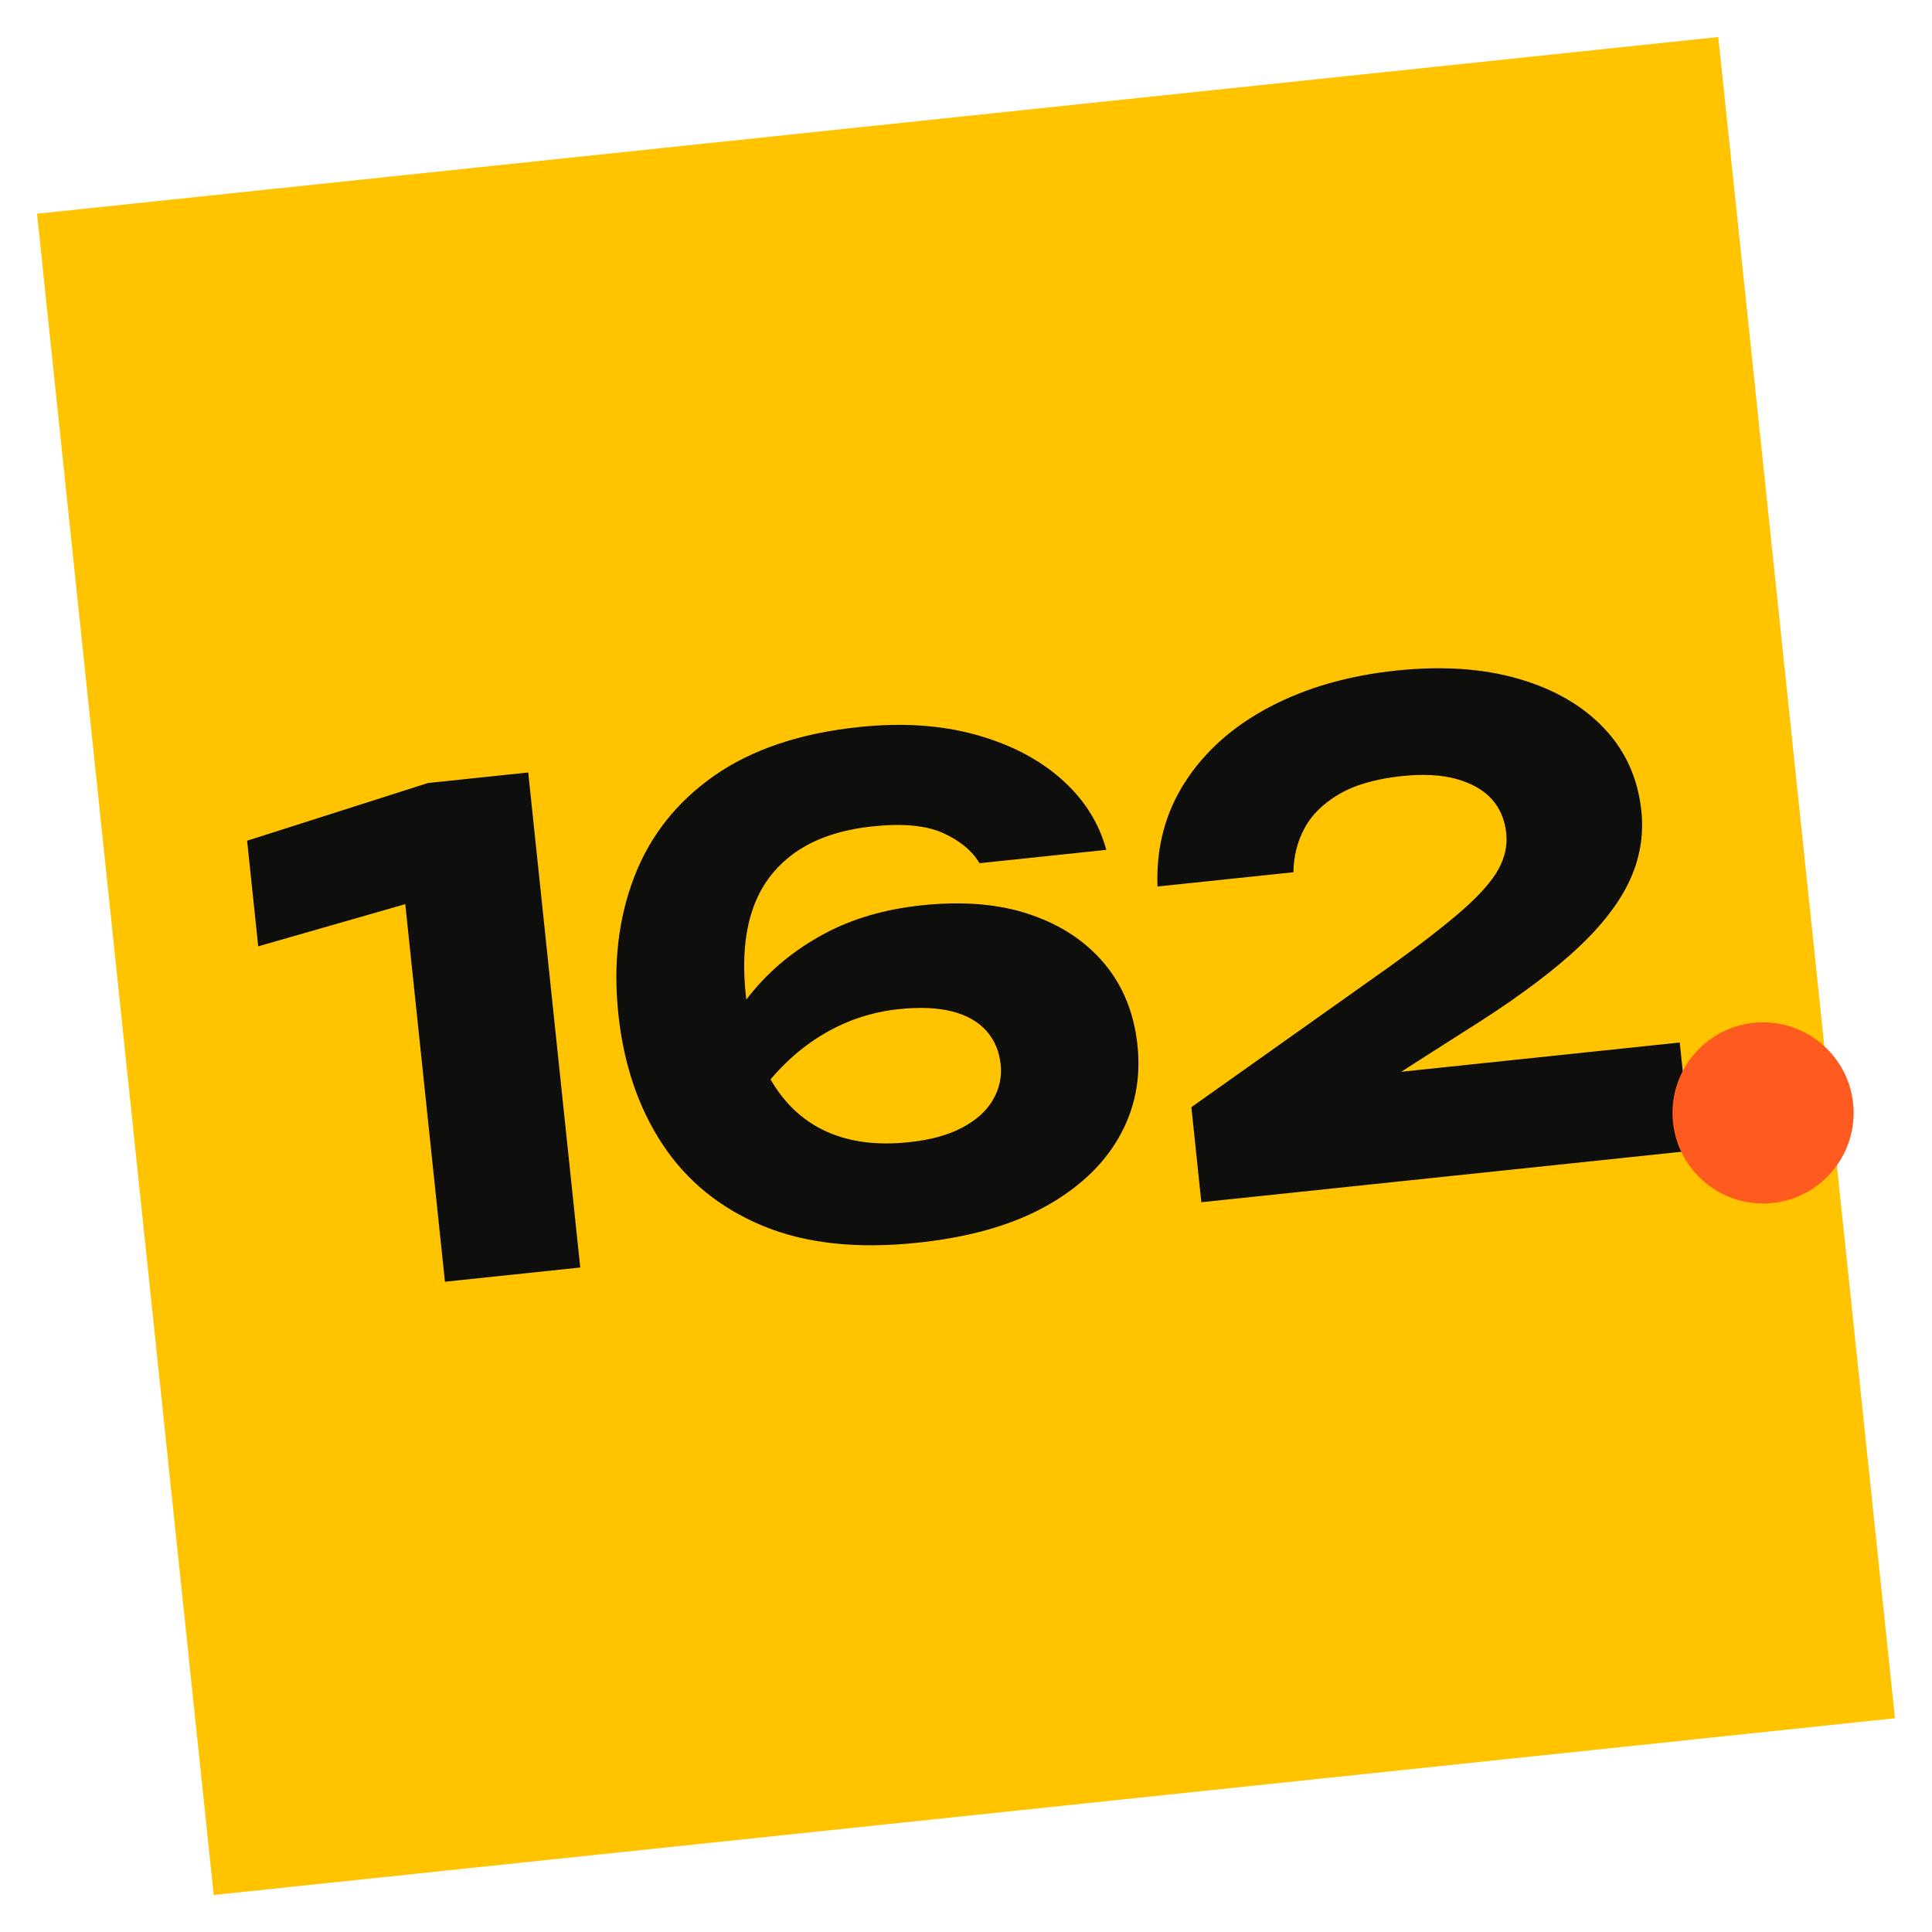
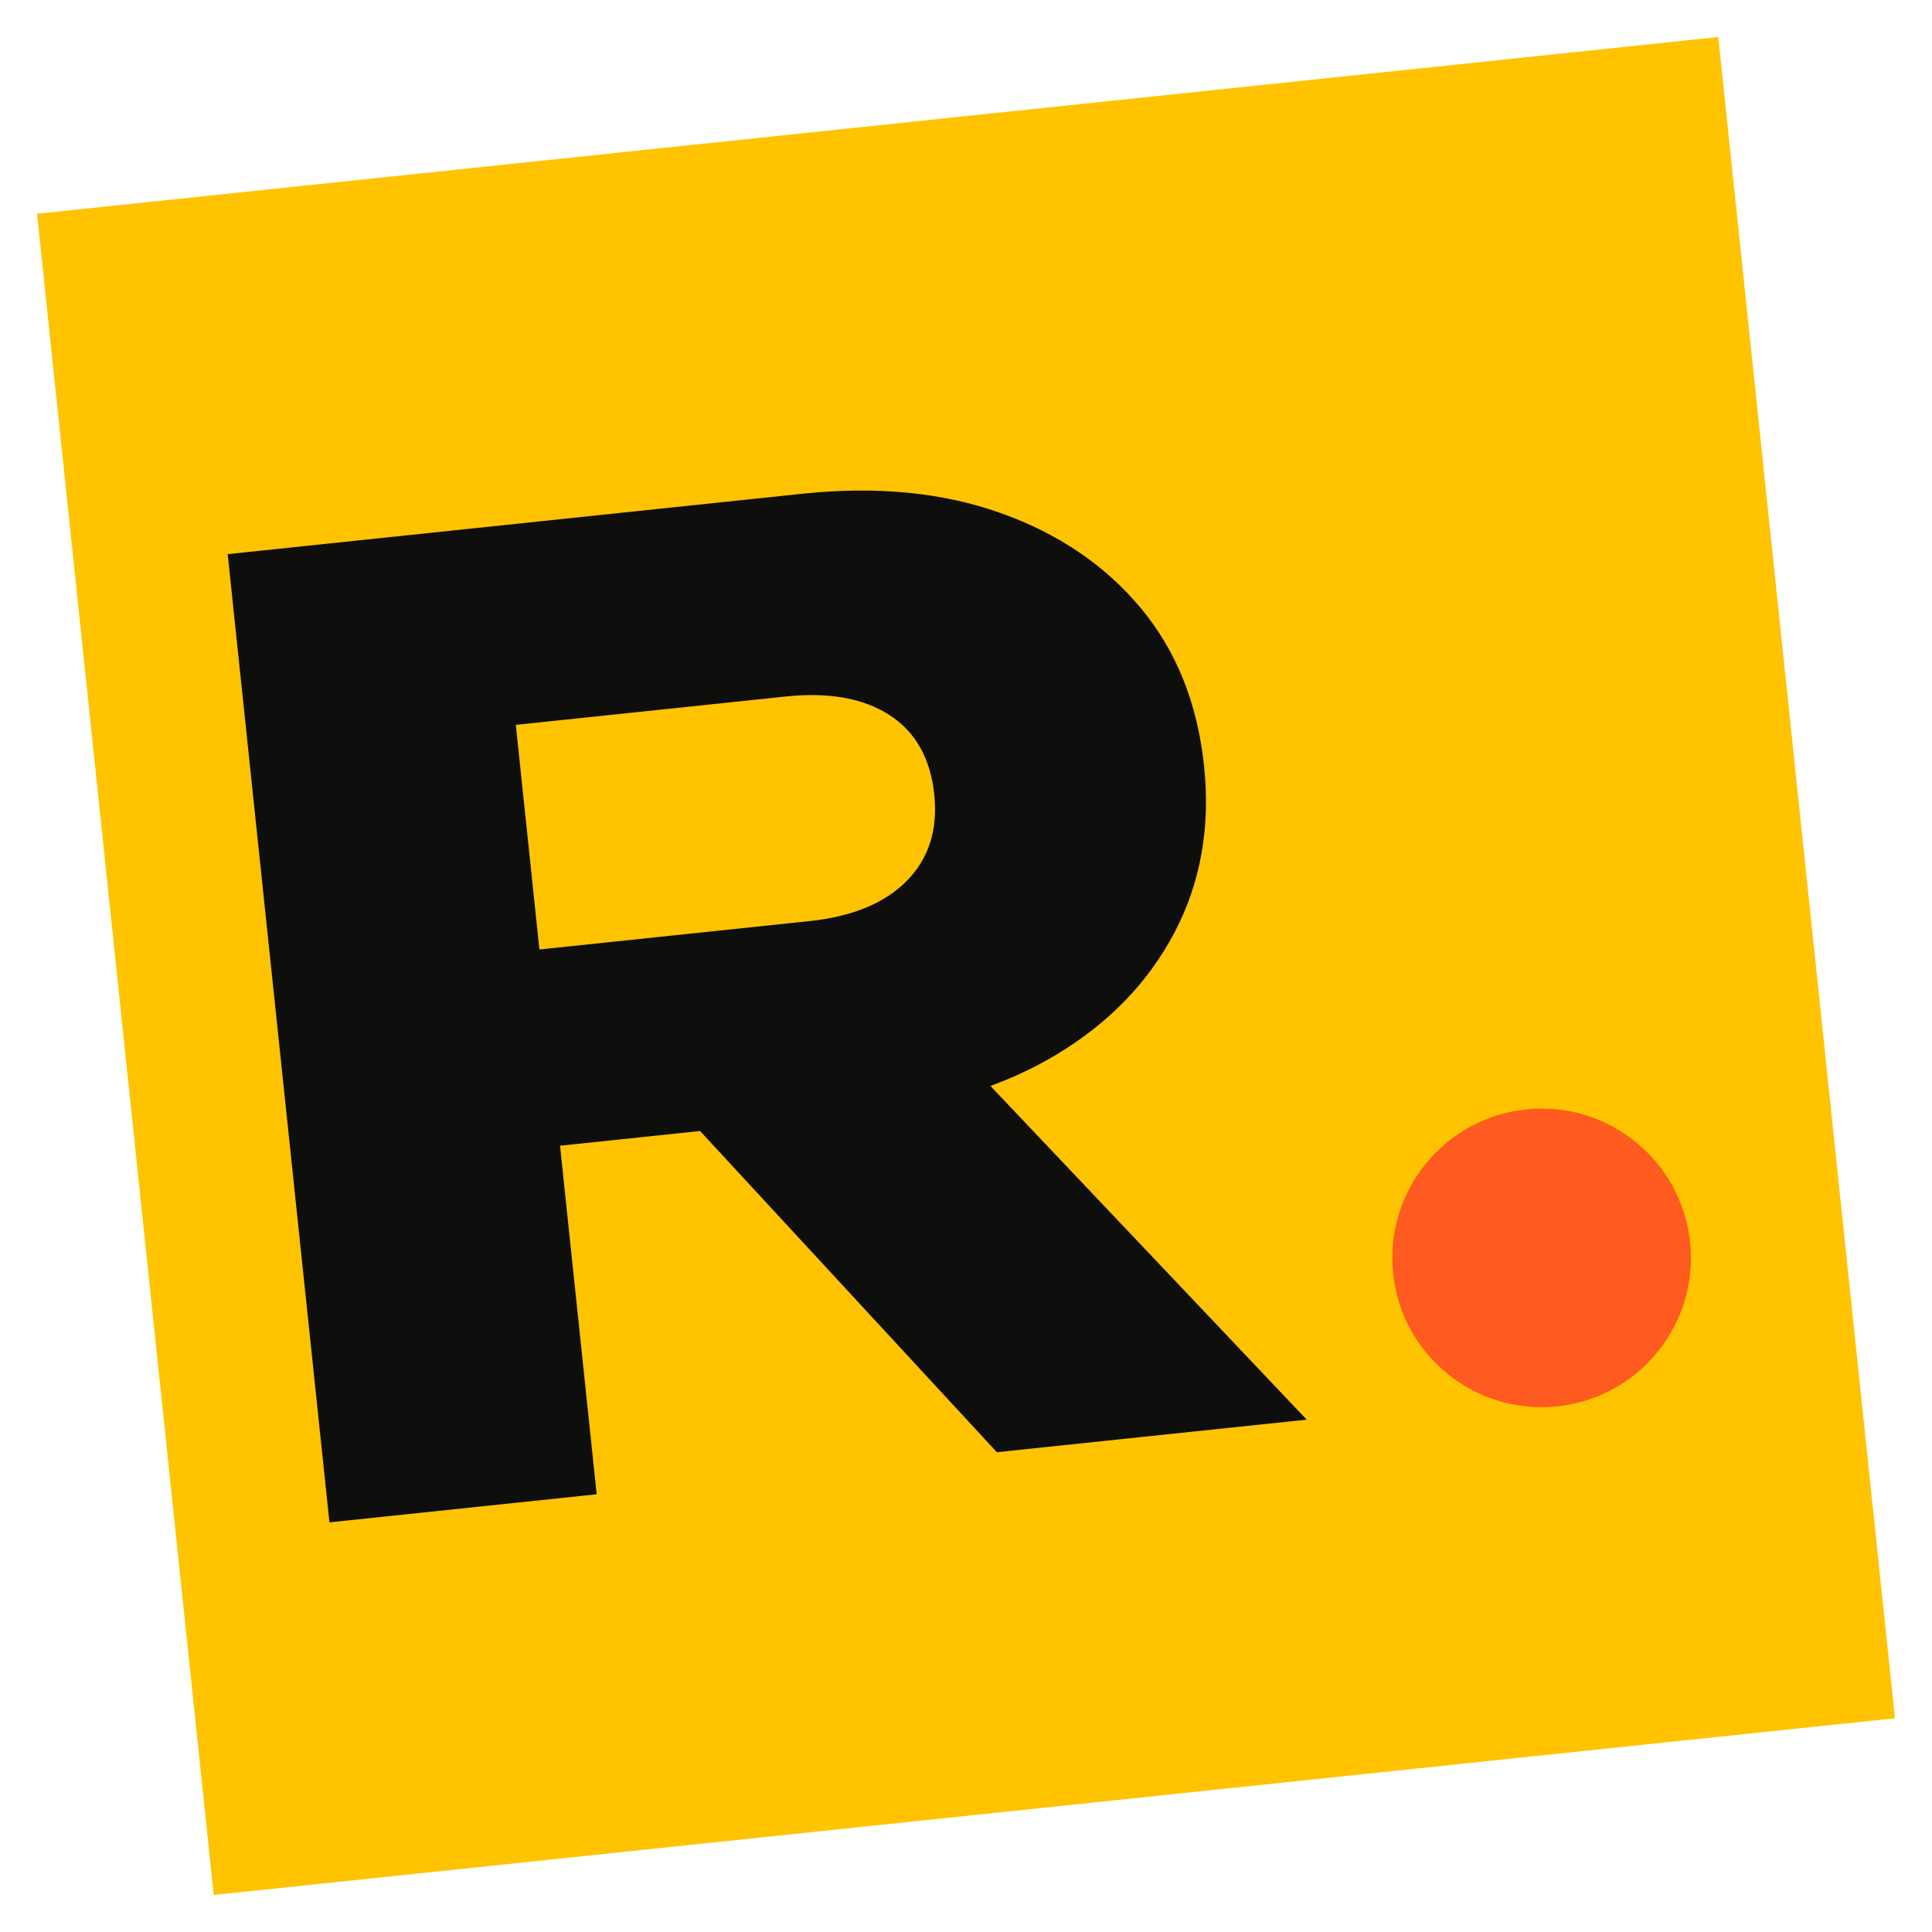
<svg xmlns="http://www.w3.org/2000/svg" viewBox="0 0 256 256">
  <g transform="rotate(-6 128 128)">
    <rect x="16" y="16" width="224" height="224" fill="#FFC300" />
-     <g transform="translate(33.77 162.39) scale(0.4397)" fill="#0E0E0D">
-       <path d="M58.80-150L89.20-150L89.20 0L48.20 0L48.20-135.60L67.40-117.80L2.80-106.40L2.80-138.40L58.80-150Z M189.80-153.20L189.80-153.20Q209.20-153.20 224.30-147.30Q239.40-141.40 248.70-131.30Q258-121.20 260-108.60L260-108.60L221.60-108.60Q218.80-114.60 211.60-118.80Q204.40-123 190.80-123L190.80-123Q176.20-123 166.50-117.50Q156.80-112 152.10-101.80Q147.40-91.60 147.40-76.60L147.40-76.60Q147.40-60.40 152.60-49.40Q157.80-38.40 167.60-32.80Q177.40-27.20 191.60-27.20L191.60-27.20Q201.40-27.20 208.10-29.90Q214.80-32.60 218.20-37.30Q221.60-42 221.60-47.60L221.60-47.60Q221.60-53.60 218.40-58.10Q215.20-62.60 208.80-65Q202.40-67.40 192.80-67.40L192.80-67.40Q180-67.40 168.40-61.80Q156.80-56.20 147.20-45.20L147.20-45.20L133.20-54.80Q139.40-67.20 149.20-76.90Q159-86.60 172.50-92.20Q186-97.80 203-97.80L203-97.80Q221.80-97.80 235.20-91.60Q248.60-85.40 255.90-74.50Q263.20-63.60 263.20-49L263.20-49Q263.20-33.80 254.70-22Q246.20-10.20 230.20-3.50Q214.20 3.20 191 3.20L191 3.20Q163.40 3.20 145.10-6.80Q126.80-16.80 117.70-34.40Q108.60-52 108.60-74.80L108.60-74.80Q108.60-97.60 117.70-115.40Q126.80-133.20 144.90-143.20Q163-153.20 189.80-153.20Z M315.40-96L274.20-96Q275.40-113.60 285.80-126.50Q296.20-139.40 313.50-146.30Q330.80-153.20 352.60-153.20L352.60-153.20Q373.40-153.20 388.90-146.90Q404.40-140.60 413-129.40Q421.60-118.20 421.60-103.40L421.60-103.40Q421.60-92 415.40-82.10Q409.20-72.20 396-62.70Q382.80-53.20 361.40-42.80L361.40-42.80L320.20-22.20L318.60-32.80L425.80-32.80L425.80 0L277.40 0L277.40-28.80L341.80-65Q356.80-73.60 365.10-79.50Q373.40-85.40 376.90-90.40Q380.40-95.40 380.40-101L380.40-101Q380.40-107.20 377.10-111.70Q373.80-116.20 367.20-118.80Q360.60-121.40 351-121.40L351-121.40Q339-121.40 331.40-117.90Q323.80-114.40 320-108.70Q316.20-103 315.40-96L315.40-96Z" />
+     <g transform="translate(24.37 192.50) scale(0.86)">
+       <path d="M42.60-54L42.60-84.40L97.20-84.40Q107.20-84.40 112.80-89Q118.40-93.60 118.40-101.80L118.40-101.80Q118.40-110.20 112.80-114.70Q107.20-119.20 97.20-119.20L97.20-119.20L36.80-119.20L55.40-139L55.40 0L14 0L14-150L103-150Q120.20-150 133-143.90Q145.80-137.80 153-127.10Q160.20-116.40 160.20-101.80L160.20-101.80Q160.20-87.60 153-76.80Q145.80-66 133-60Q120.20-54 103-54L103-54L42.60-54ZM117.40 0L65-70.20L111.60-70.20L165.40 0L117.40 0Z" fill="#0E0E0D" />
+       <circle cx="204.00" cy="-21.00" r="23.00" fill="#FF5A1F" />
    </g>
-     <circle cx="231.0" cy="158.4" r="12" fill="#FF5A1F" />
  </g>
</svg>
